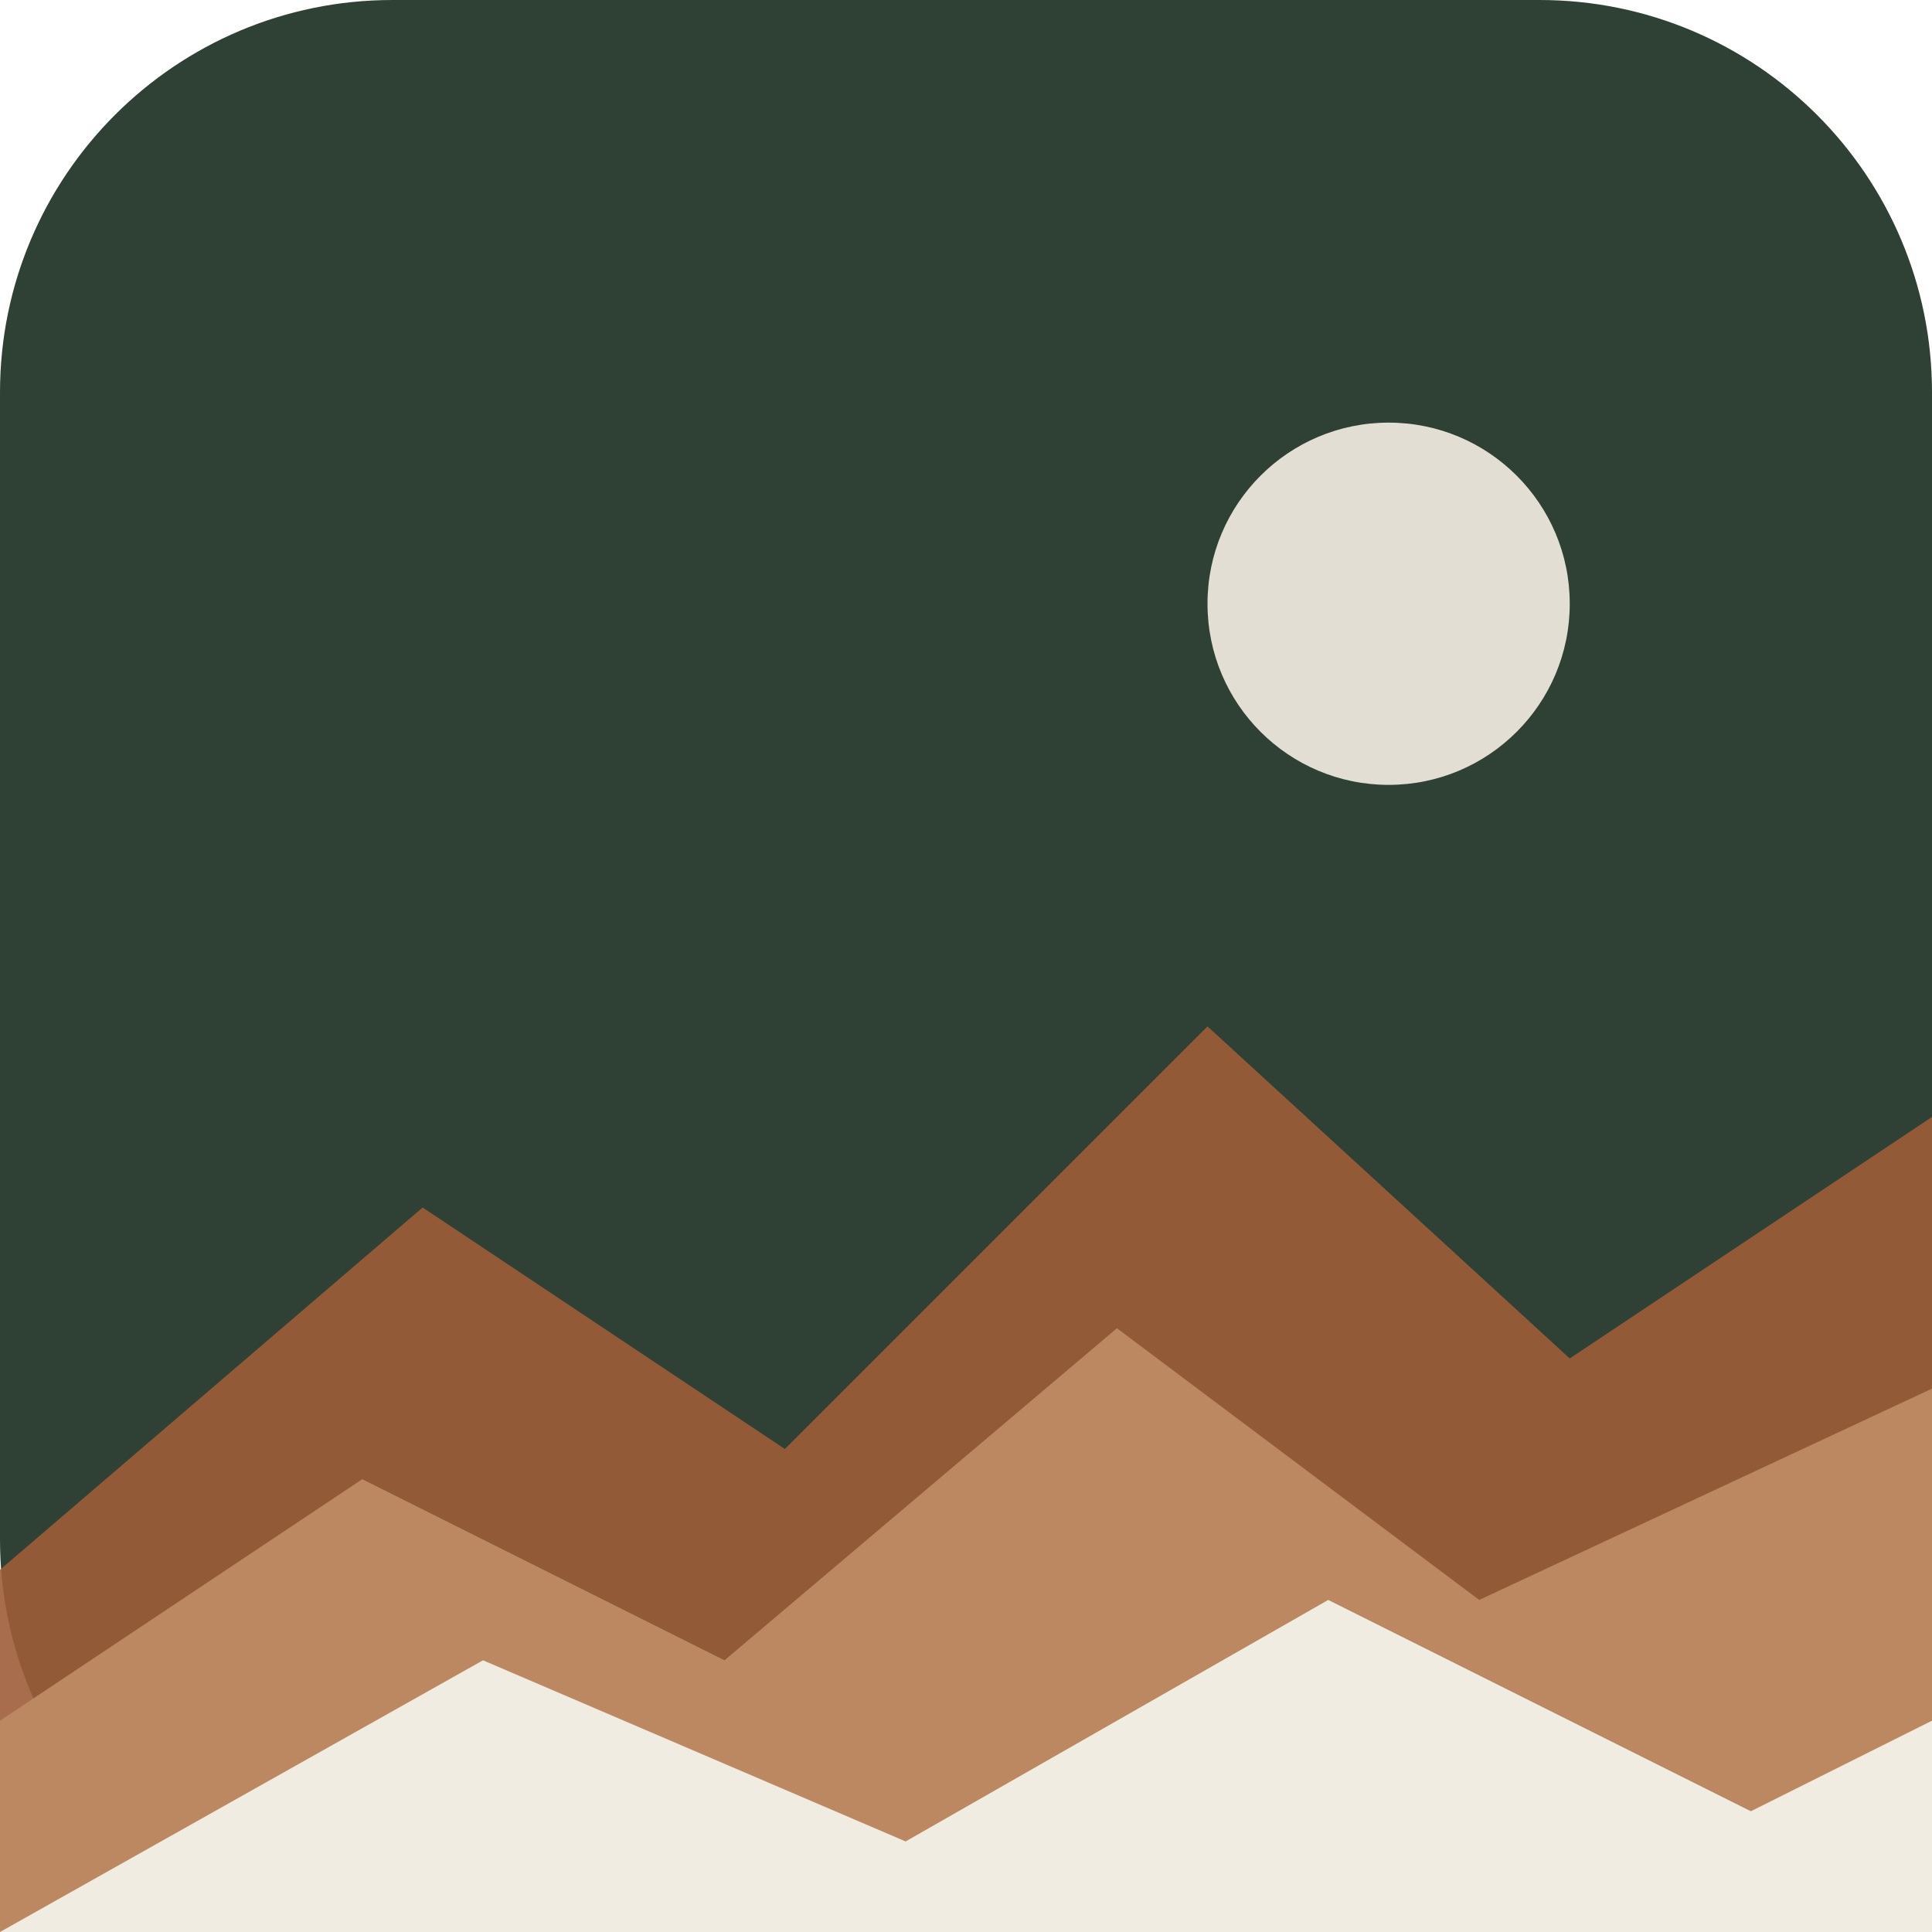
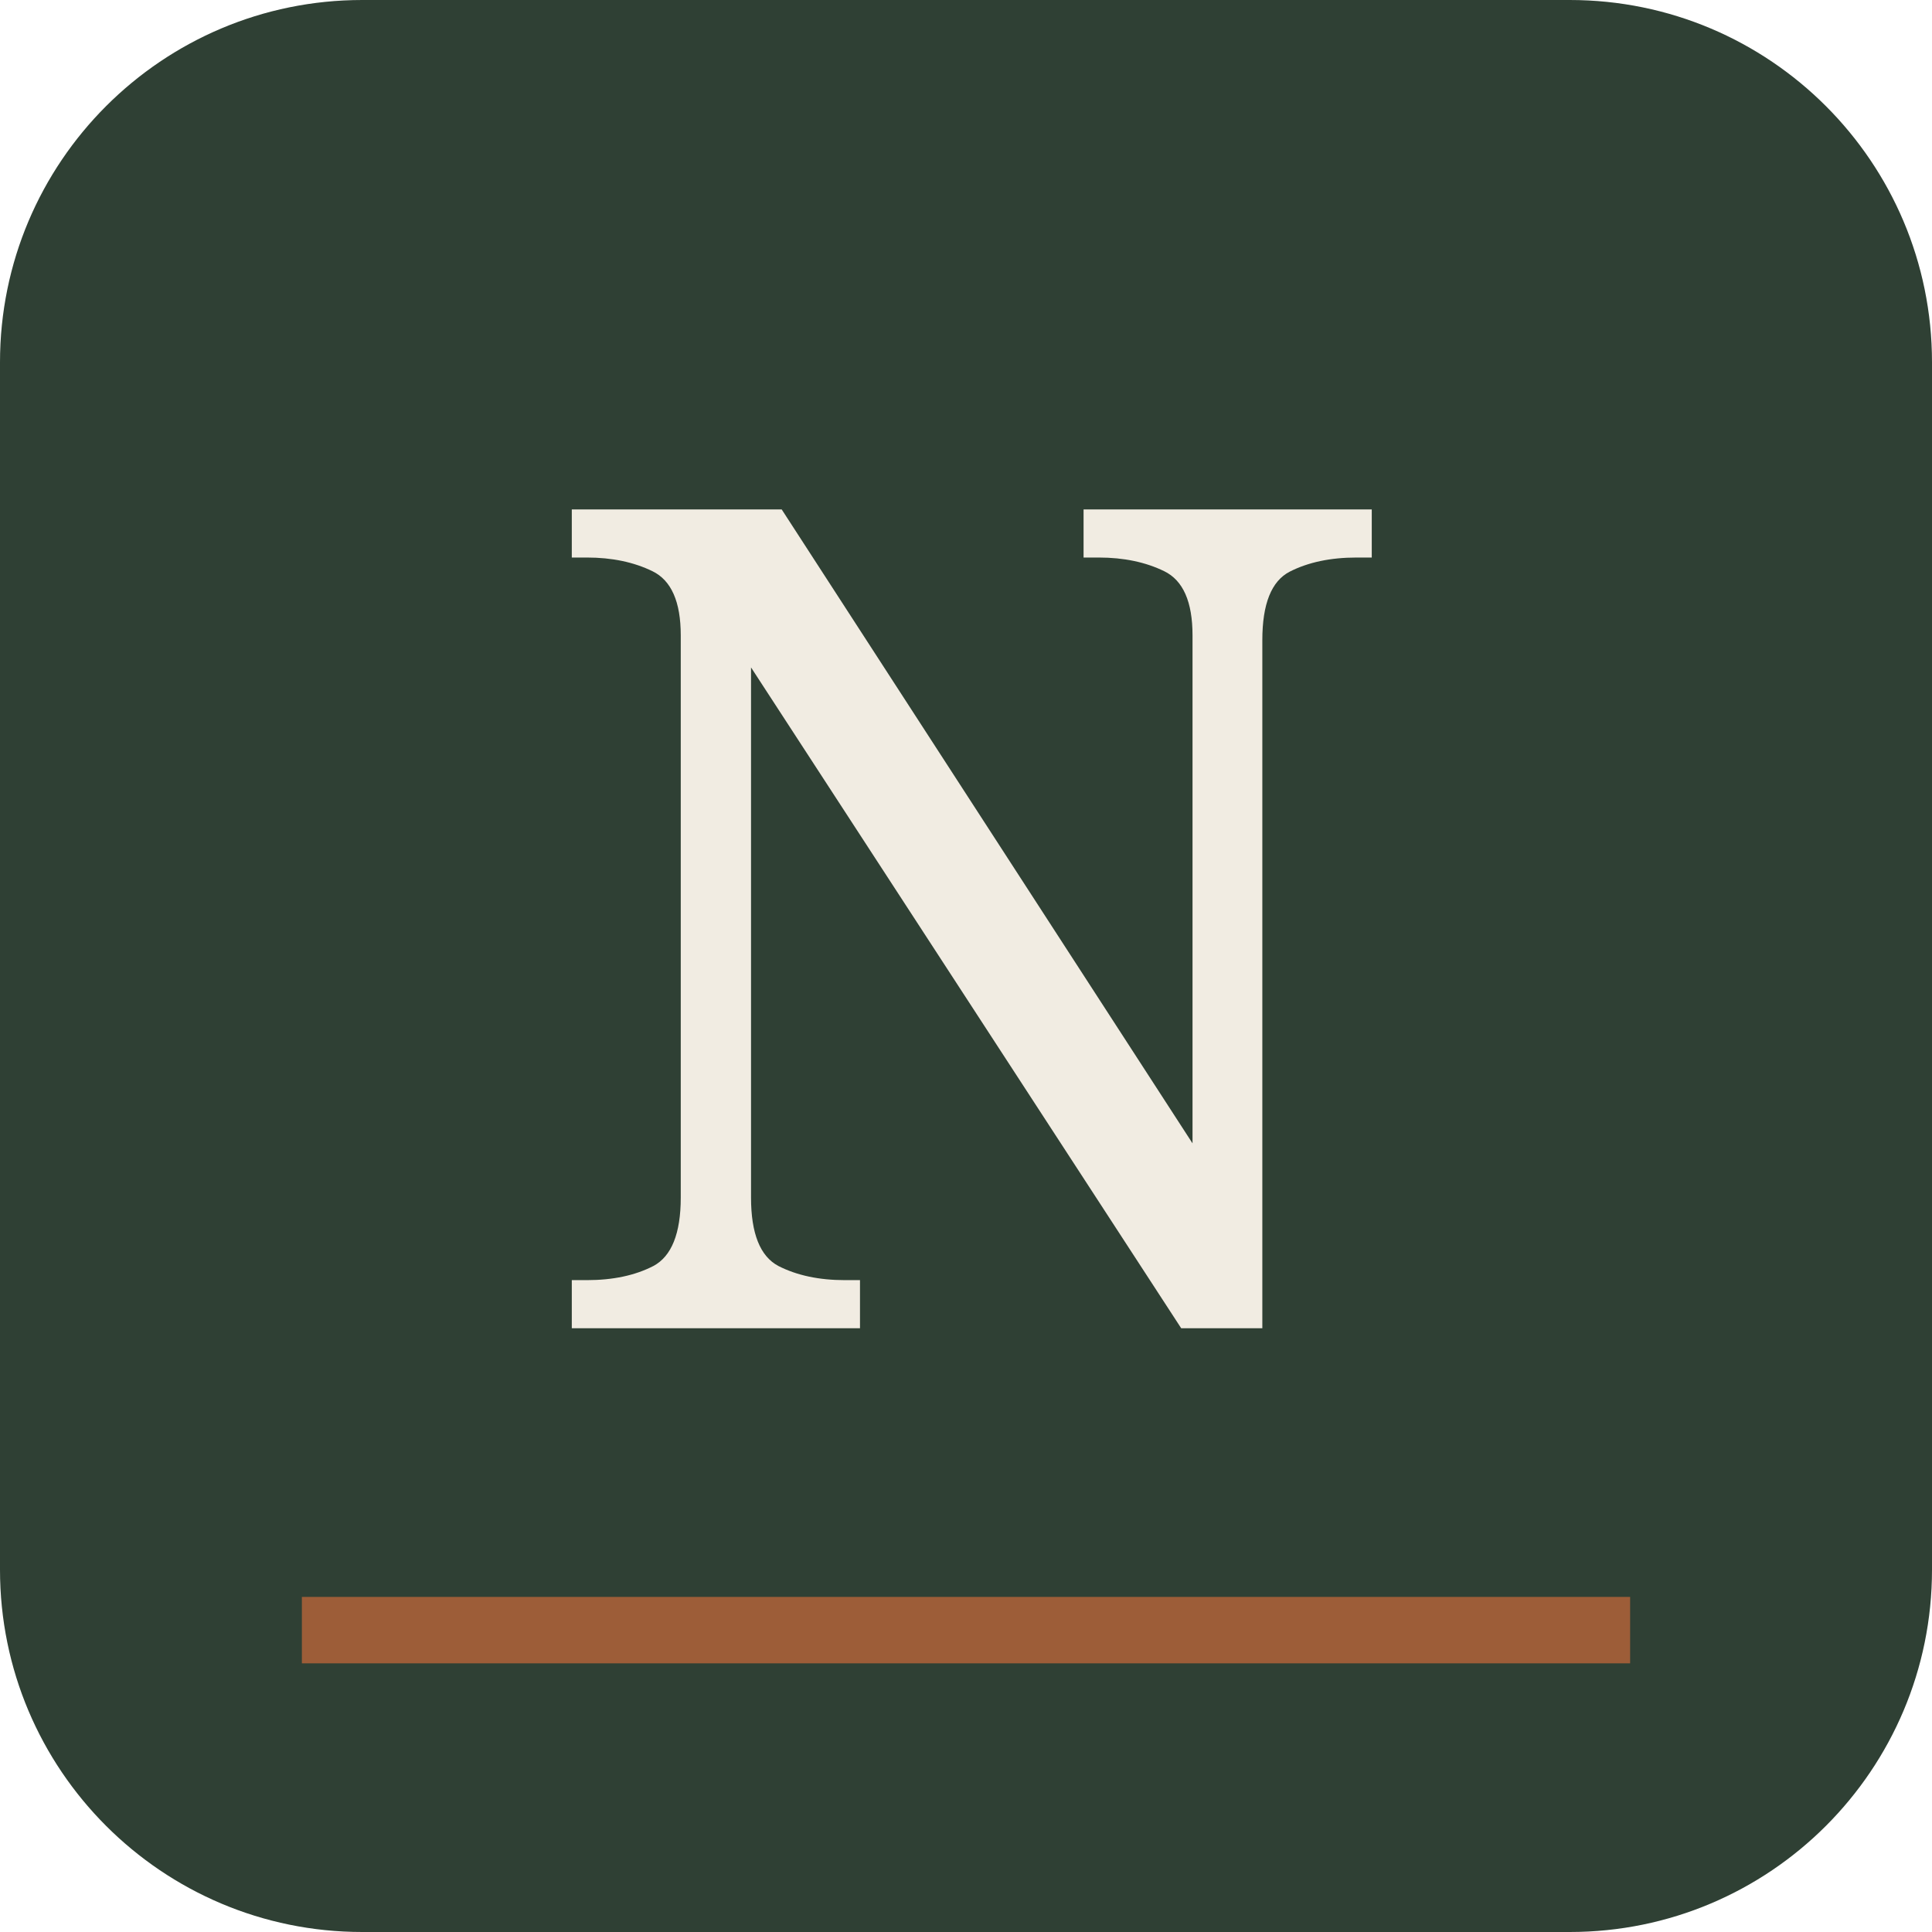
<svg xmlns="http://www.w3.org/2000/svg" viewBox="0 0 64 64">
-   <rect width="64" height="64" rx="13" fill="#2f4034" />
-   <path d="M0,52 L14,40 L26,48 L40,34 L52,45 L64,37 L64,64 L0,64 Z" fill="#9d5d38" opacity="0.9" />
-   <path d="M0,57 L12,49 L24,55 L37,44 L49,53 L64,46 L64,64 L0,64 Z" fill="#bb8862" />
-   <path d="M0,64 L16,55 L30,61 L44,53 L58,60 L64,57 L64,64 Z" fill="#f1ece2" />
-   <circle cx="46" cy="20" r="6" fill="#f1ece2" opacity="0.92" />
+   <rect width="64" height="64" rx="12" fill="#2f4034" />
+   <text x="32" y="44" text-anchor="middle" font-family="Georgia,serif" font-size="38" font-weight="400" fill="#f1ece2" letter-spacing="-1">N</text>
+   <line x1="10" y1="54" x2="54" y2="54" stroke="#9d5d38" stroke-width="2.2" />
</svg>
